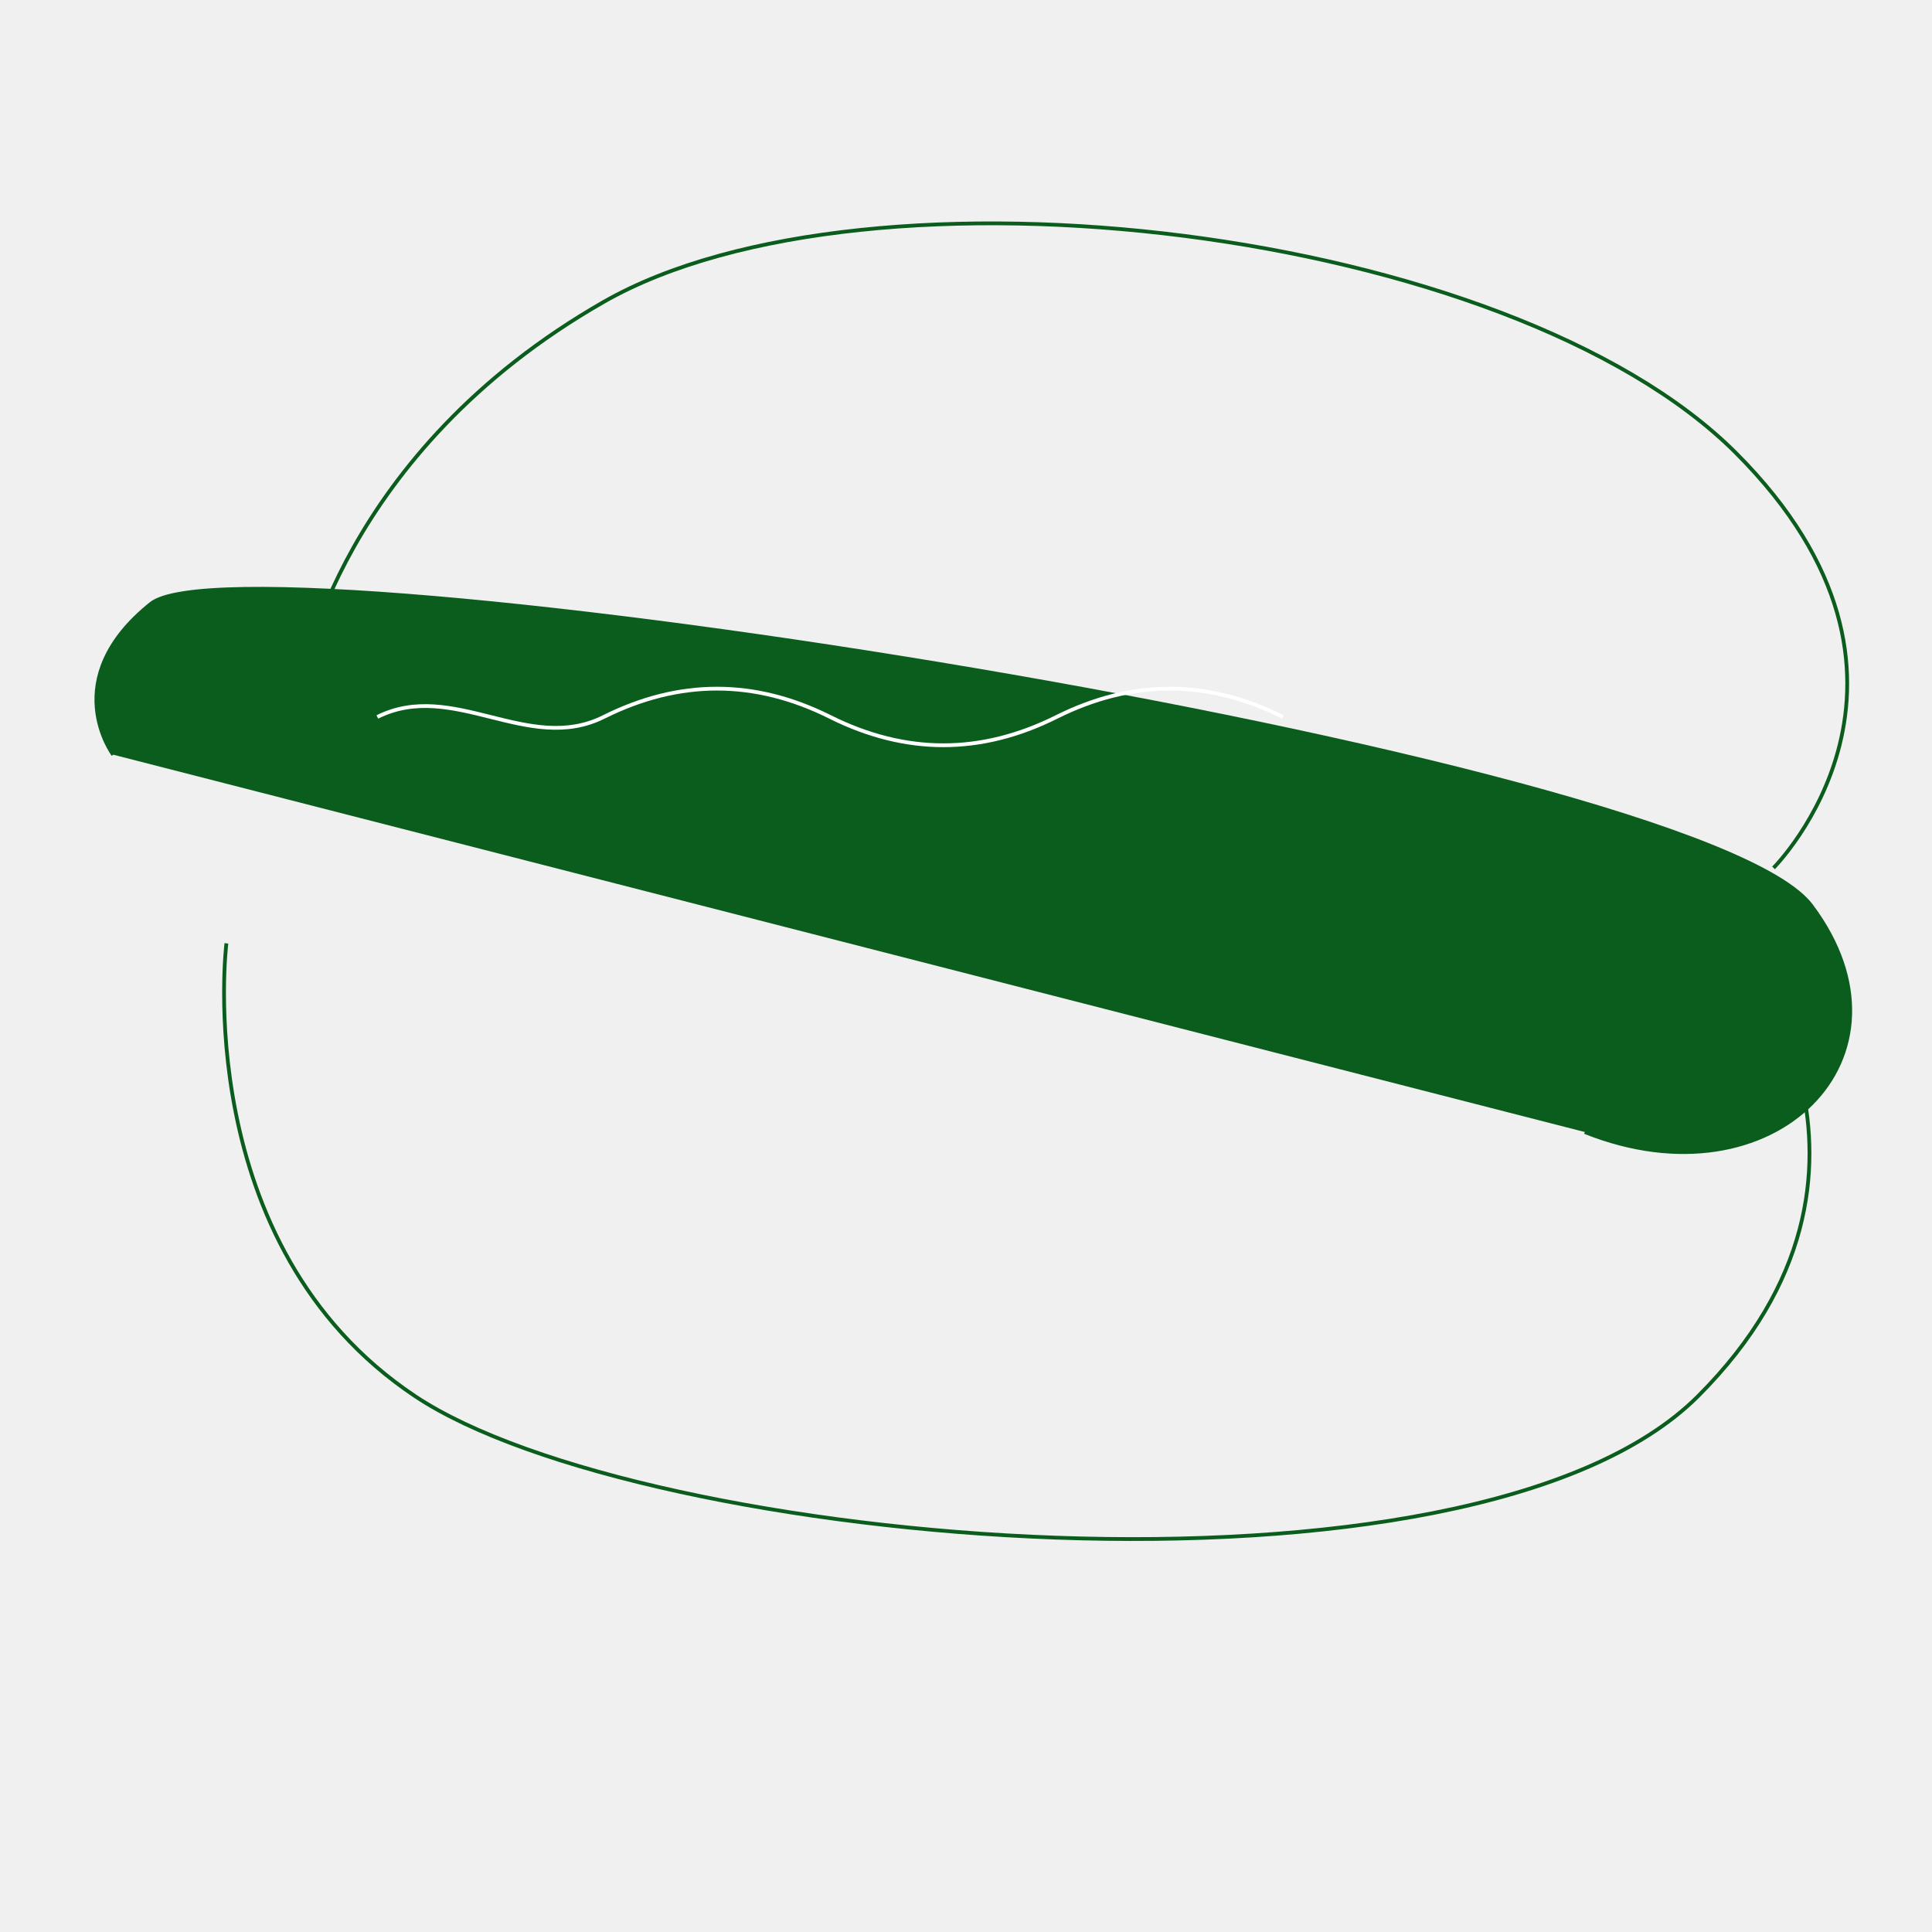
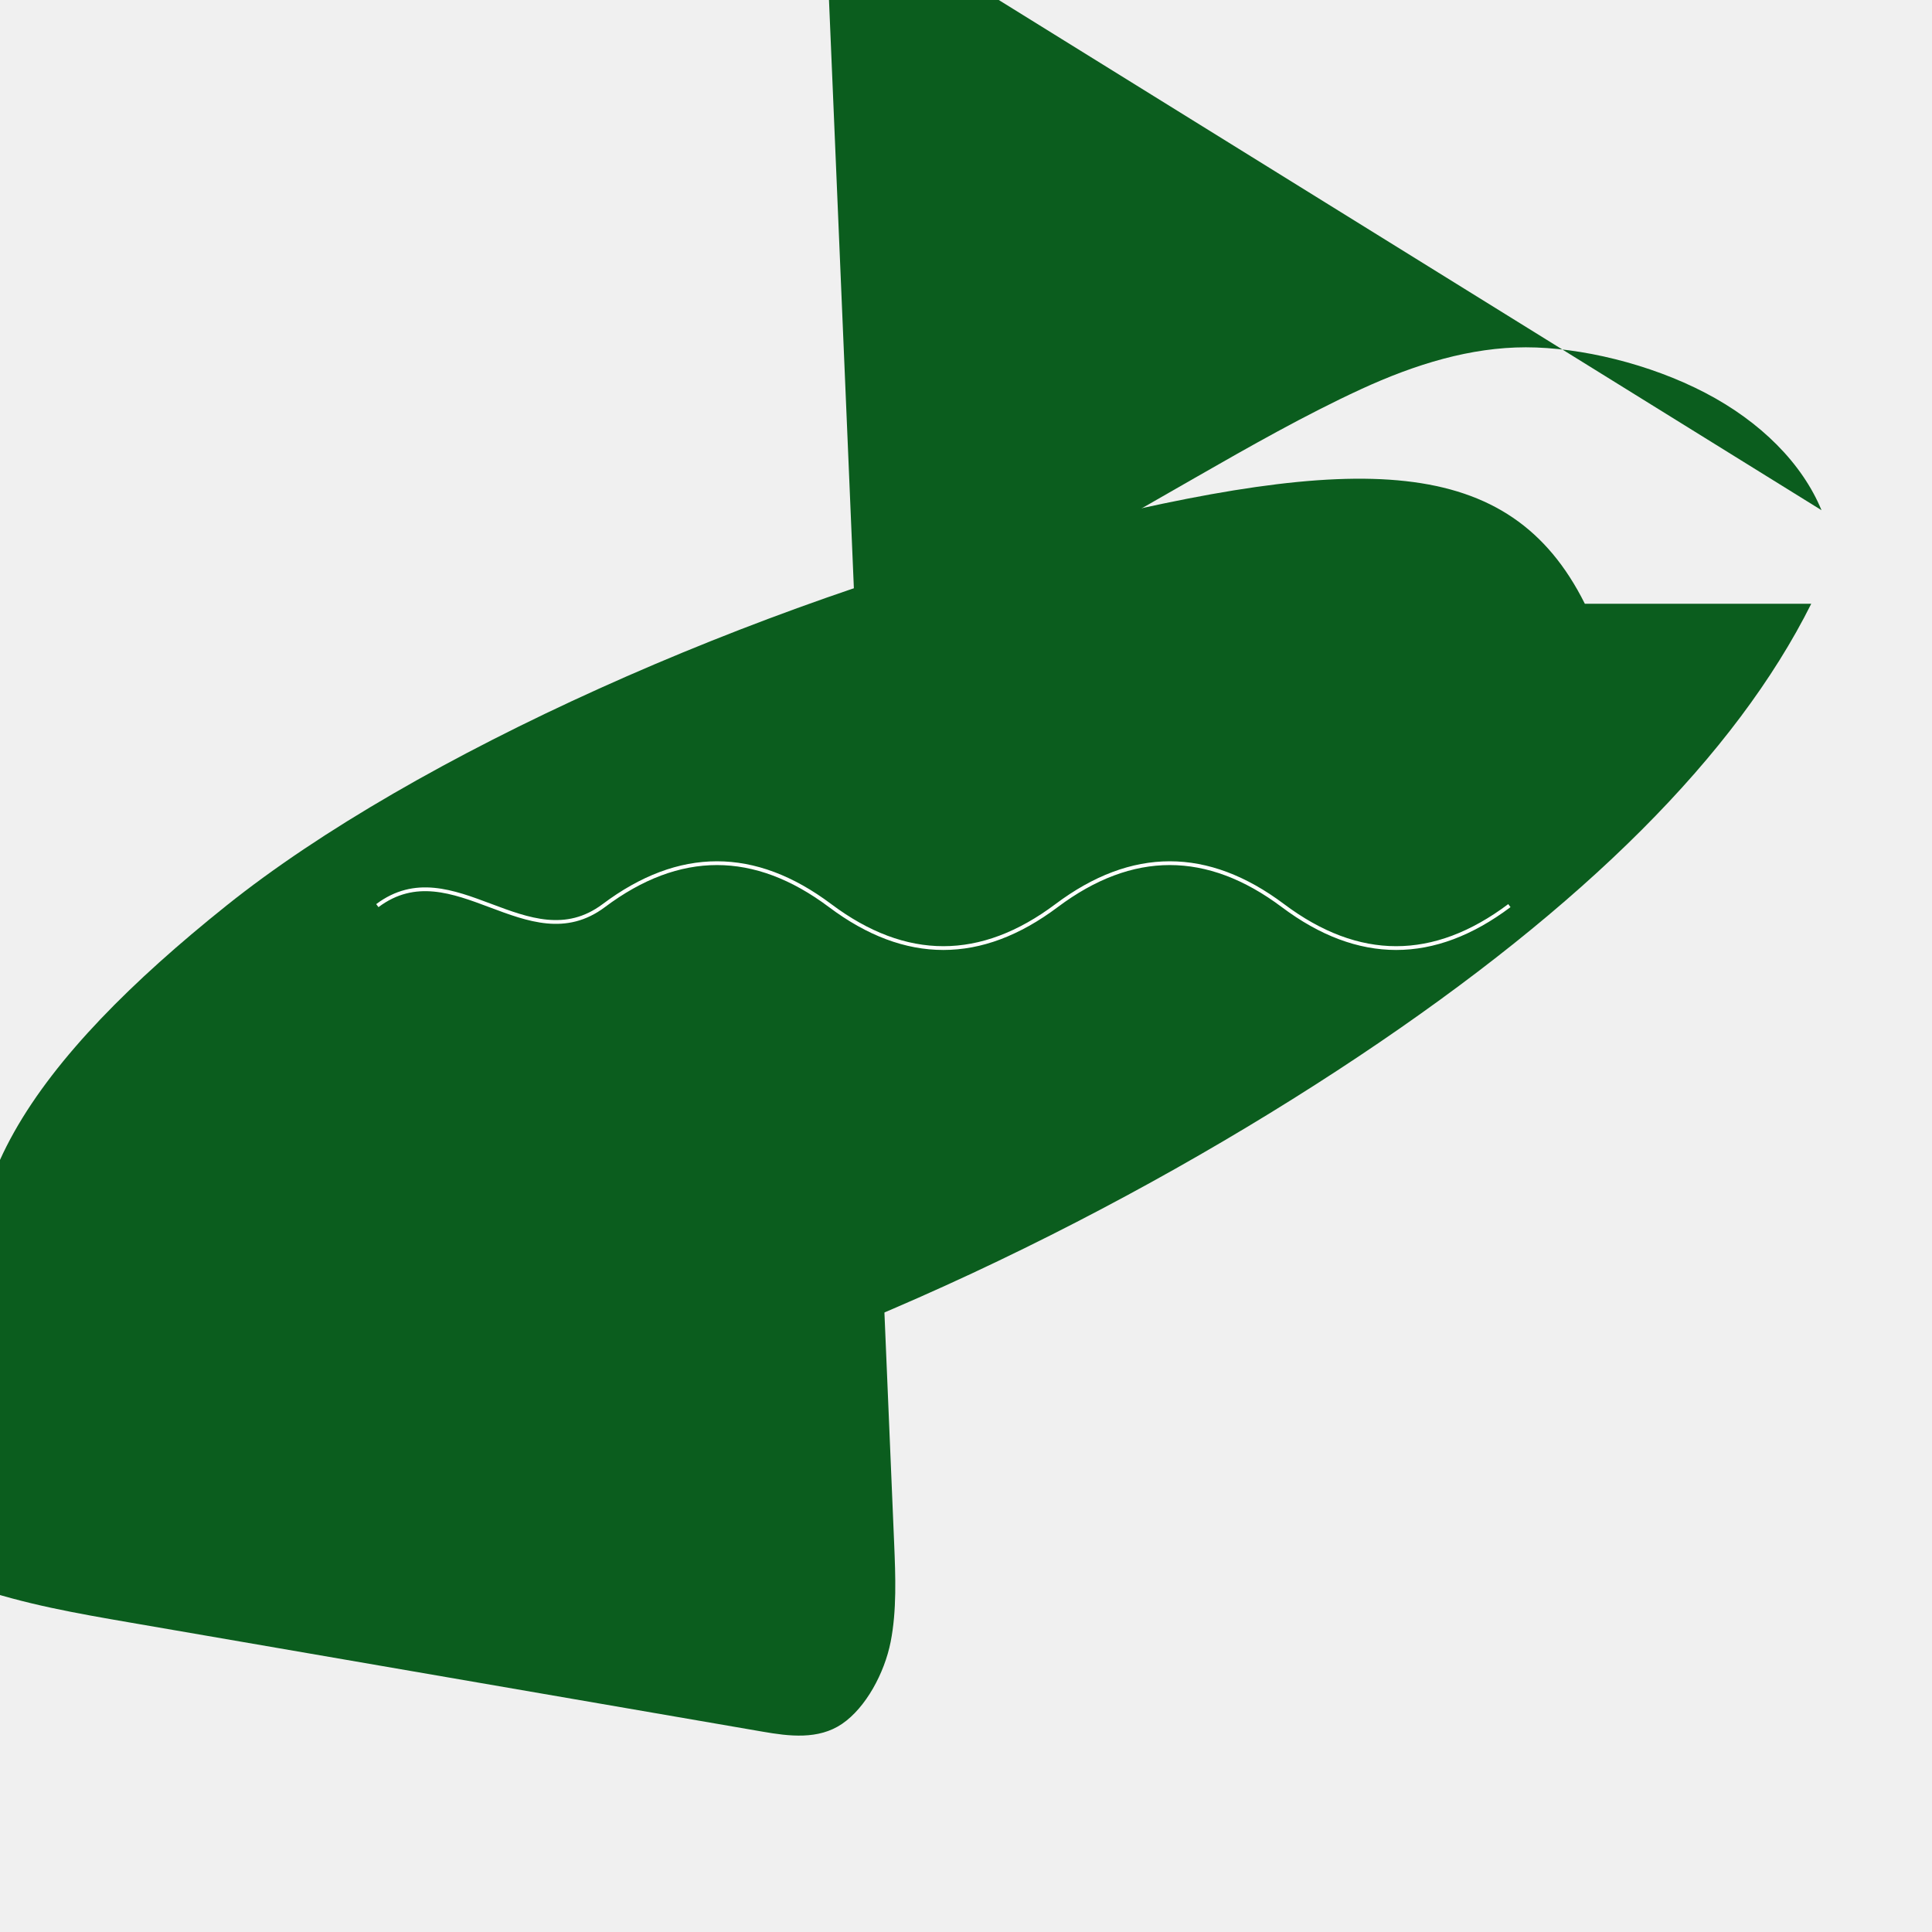
<svg xmlns="http://www.w3.org/2000/svg" viewBox="0 0 512 512" fill="none">
-   {/* High-Visibility Favicon with Bold Brand Colors */}
-   <path d="M60 250c0 0-10 80 50 120s280 60 340 0s10-120 10-120" stroke="#0b5d1e" strokeWidth="45" strokeLinecap="round" strokeLinejoin="round" />
-   {/* Main Sausage Body filled for visibility on all backgrounds */}
-   <path d="M30 200c0 0-15-20 10-40s410 40 440 80s-10 80-60 60" fill="#0b5d1e" stroke="#0b5d1e" strokeWidth="45" strokeLinecap="round" strokeLinejoin="round" />
-   <path d="M80 180c0 0 10-60 80-100s240-20 300 40s10 110 10 110" stroke="#0b5d1e" strokeWidth="45" strokeLinecap="round" strokeLinejoin="round" />
-   {/* Highlight line in contrasting white */}
-   <path d="M100 190c20-10 40 10 60 0s40-10 60 0s40 10 60 0s40-10 60 0" stroke="white" strokeWidth="20" strokeLinecap="round" strokeLinejoin="round" />
+   {/* Solid Silhouette High-Density Favicon in Brand Green */}
+   <path fill-rule="evenodd" clip-rule="evenodd" d="M482.72 135.21c-5.11-12.39-16.14-23.46-30.82-31.11-14.68-7.66-32.96-12.06-47.53-12.06-14.57 0-29.14 4.39-43.82 11.16-14.67 6.78-29.35 15.11-43.82 23.4-28.93 16.58-57.86 33.15-86.79 49.71-14.47 8.28-28.94 16.56-43.41 24.84-14.47 8.28-28.94 16.56-43.41 24.84-14.47 8.28-28.94 16.56-43.41 24.84-43.41 24.84-86.82 49.68-130.23 74.52-12.11 6.92-23.73 13.56-29.41 26.68-5.69 13.12-1 30.55 10.36 43.19s28.16 20.31 42.13 25.13c13.97 4.82 27.94 7.23 41.91 9.64 27.94 4.82 55.88 9.64 83.82 14.46s55.88 9.64 83.82 14.46c6.98 1.21 14.77 2.21 21.05-2.07 6.28-4.28 11.23-13.43 12.87-21.73s1.29-17.41.93-26.11l-1.83-43.4-1.83-43.4-1.83-43.42-3.66-86.84c-3.1-73.65-6.22-147.16-9.33-220.59z" fill="#0b5d1e" />
+   <path d="M480 160c-20 40-60 80-120 120s-140 80-220 100s-120 20-140-20s10-80 60-120s140-80 220-100s120-20 140 20" fill="#0b5d1e" />
+   {/* Arched Sauce Line in Contrast White */}
+   <path d="M100 240c20-15 40 15 60 0s40-15 60 0s40 15 60 0s40-15 60 0s40 15 60 0" stroke="white" strokeWidth="20" strokeLinecap="round" strokeLinejoin="round" />
</svg>
